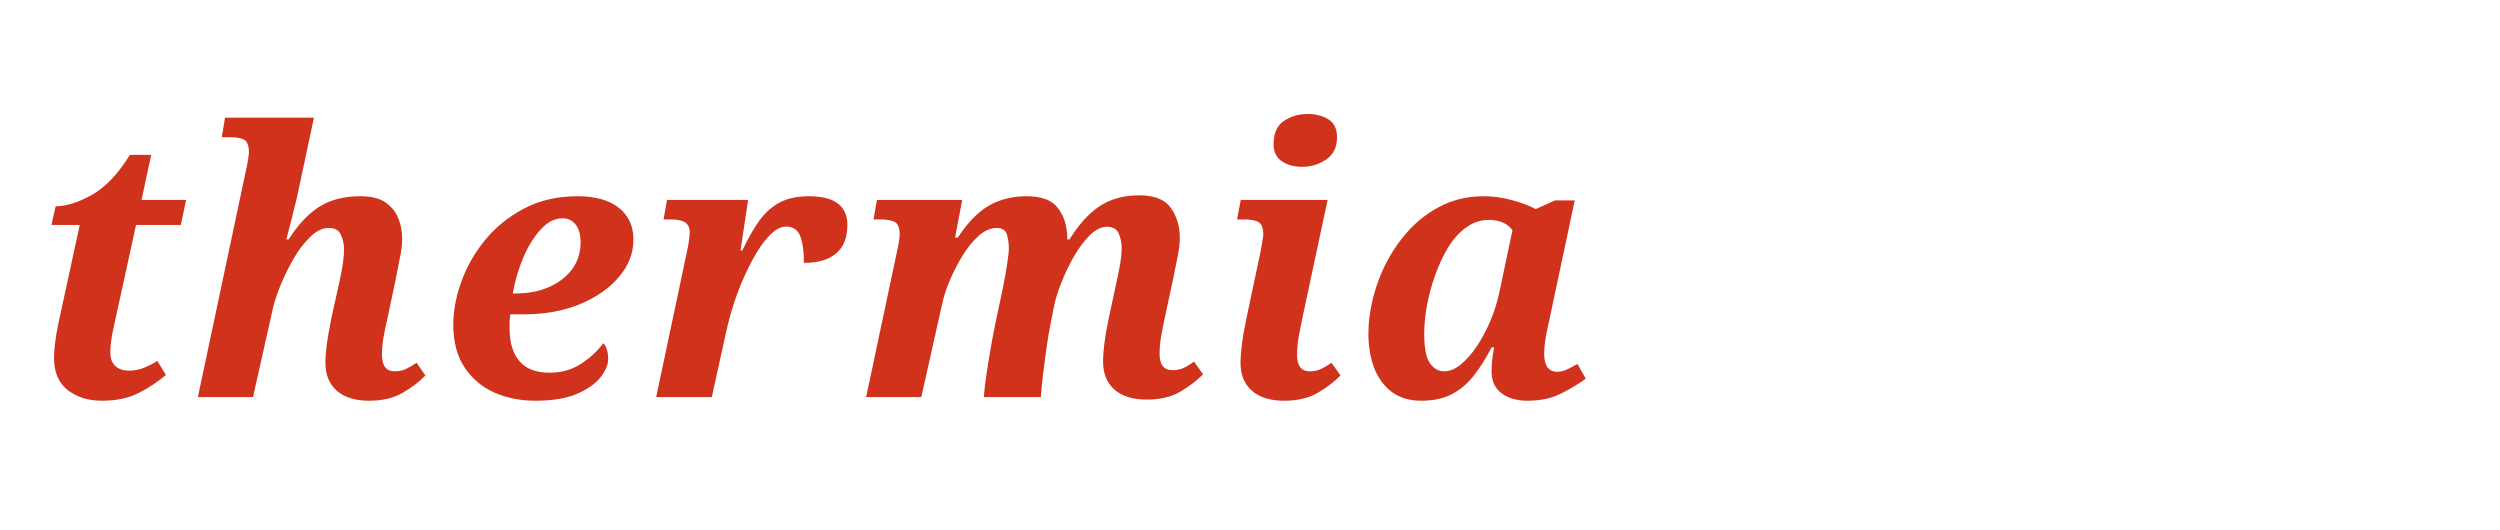
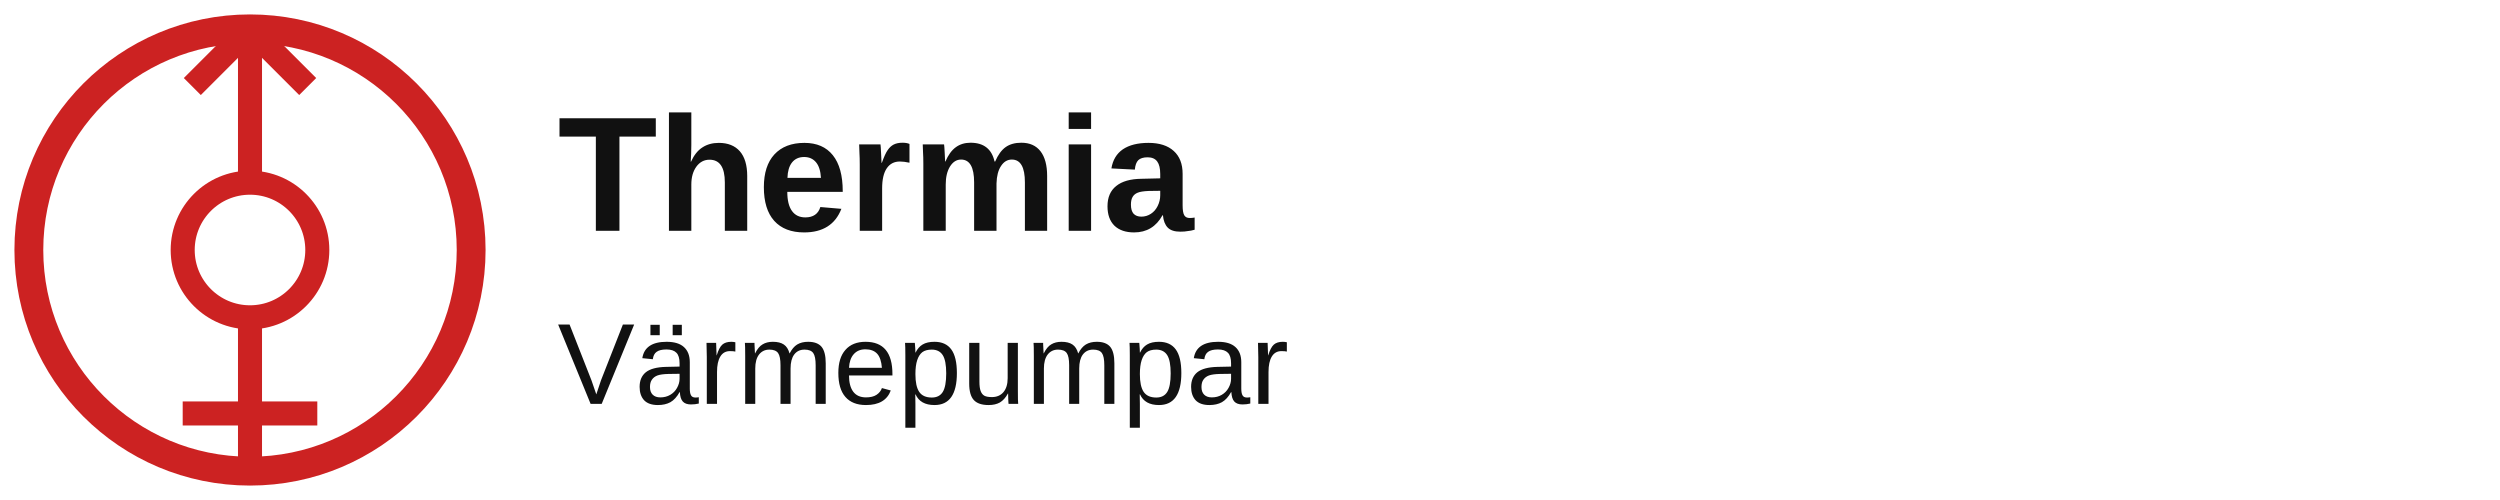
- <svg xmlns="http://www.w3.org/2000/svg" viewBox="0 0 170 36">
-   <text x="2" y="27" font-family="Georgia,serif" font-size="25" font-style="italic" font-weight="700" fill="#d0321c" letter-spacing="0.5">thermia</text>
+ <svg xmlns="http://www.w3.org/2000/svg" viewBox="0 0 260 52">
+   <circle cx="26" cy="26" r="23" fill="none" stroke="#cc2222" stroke-width="3" />
+   <circle cx="26" cy="26" r="7" fill="none" stroke="#cc2222" stroke-width="2.5" />
+   <line x1="26" y1="3" x2="26" y2="19" stroke="#cc2222" stroke-width="2.5" />
+   <polyline points="20,9 26,3 32,9" fill="none" stroke="#cc2222" stroke-width="2.5" stroke-linejoin="round" />
+   <line x1="26" y1="33" x2="26" y2="49" stroke="#cc2222" stroke-width="2.5" />
+   <line x1="19" y1="43" x2="33" y2="43" stroke="#cc2222" stroke-width="2.5" />
+   <text x="58" y="24" font-family="Arial,Helvetica,sans-serif" font-size="17" font-weight="700" fill="#111111">Thermia</text>
+   <text x="58" y="42" font-family="Arial,Helvetica,sans-serif" font-size="12" fill="#111111">Värmepumpar</text>
</svg>
